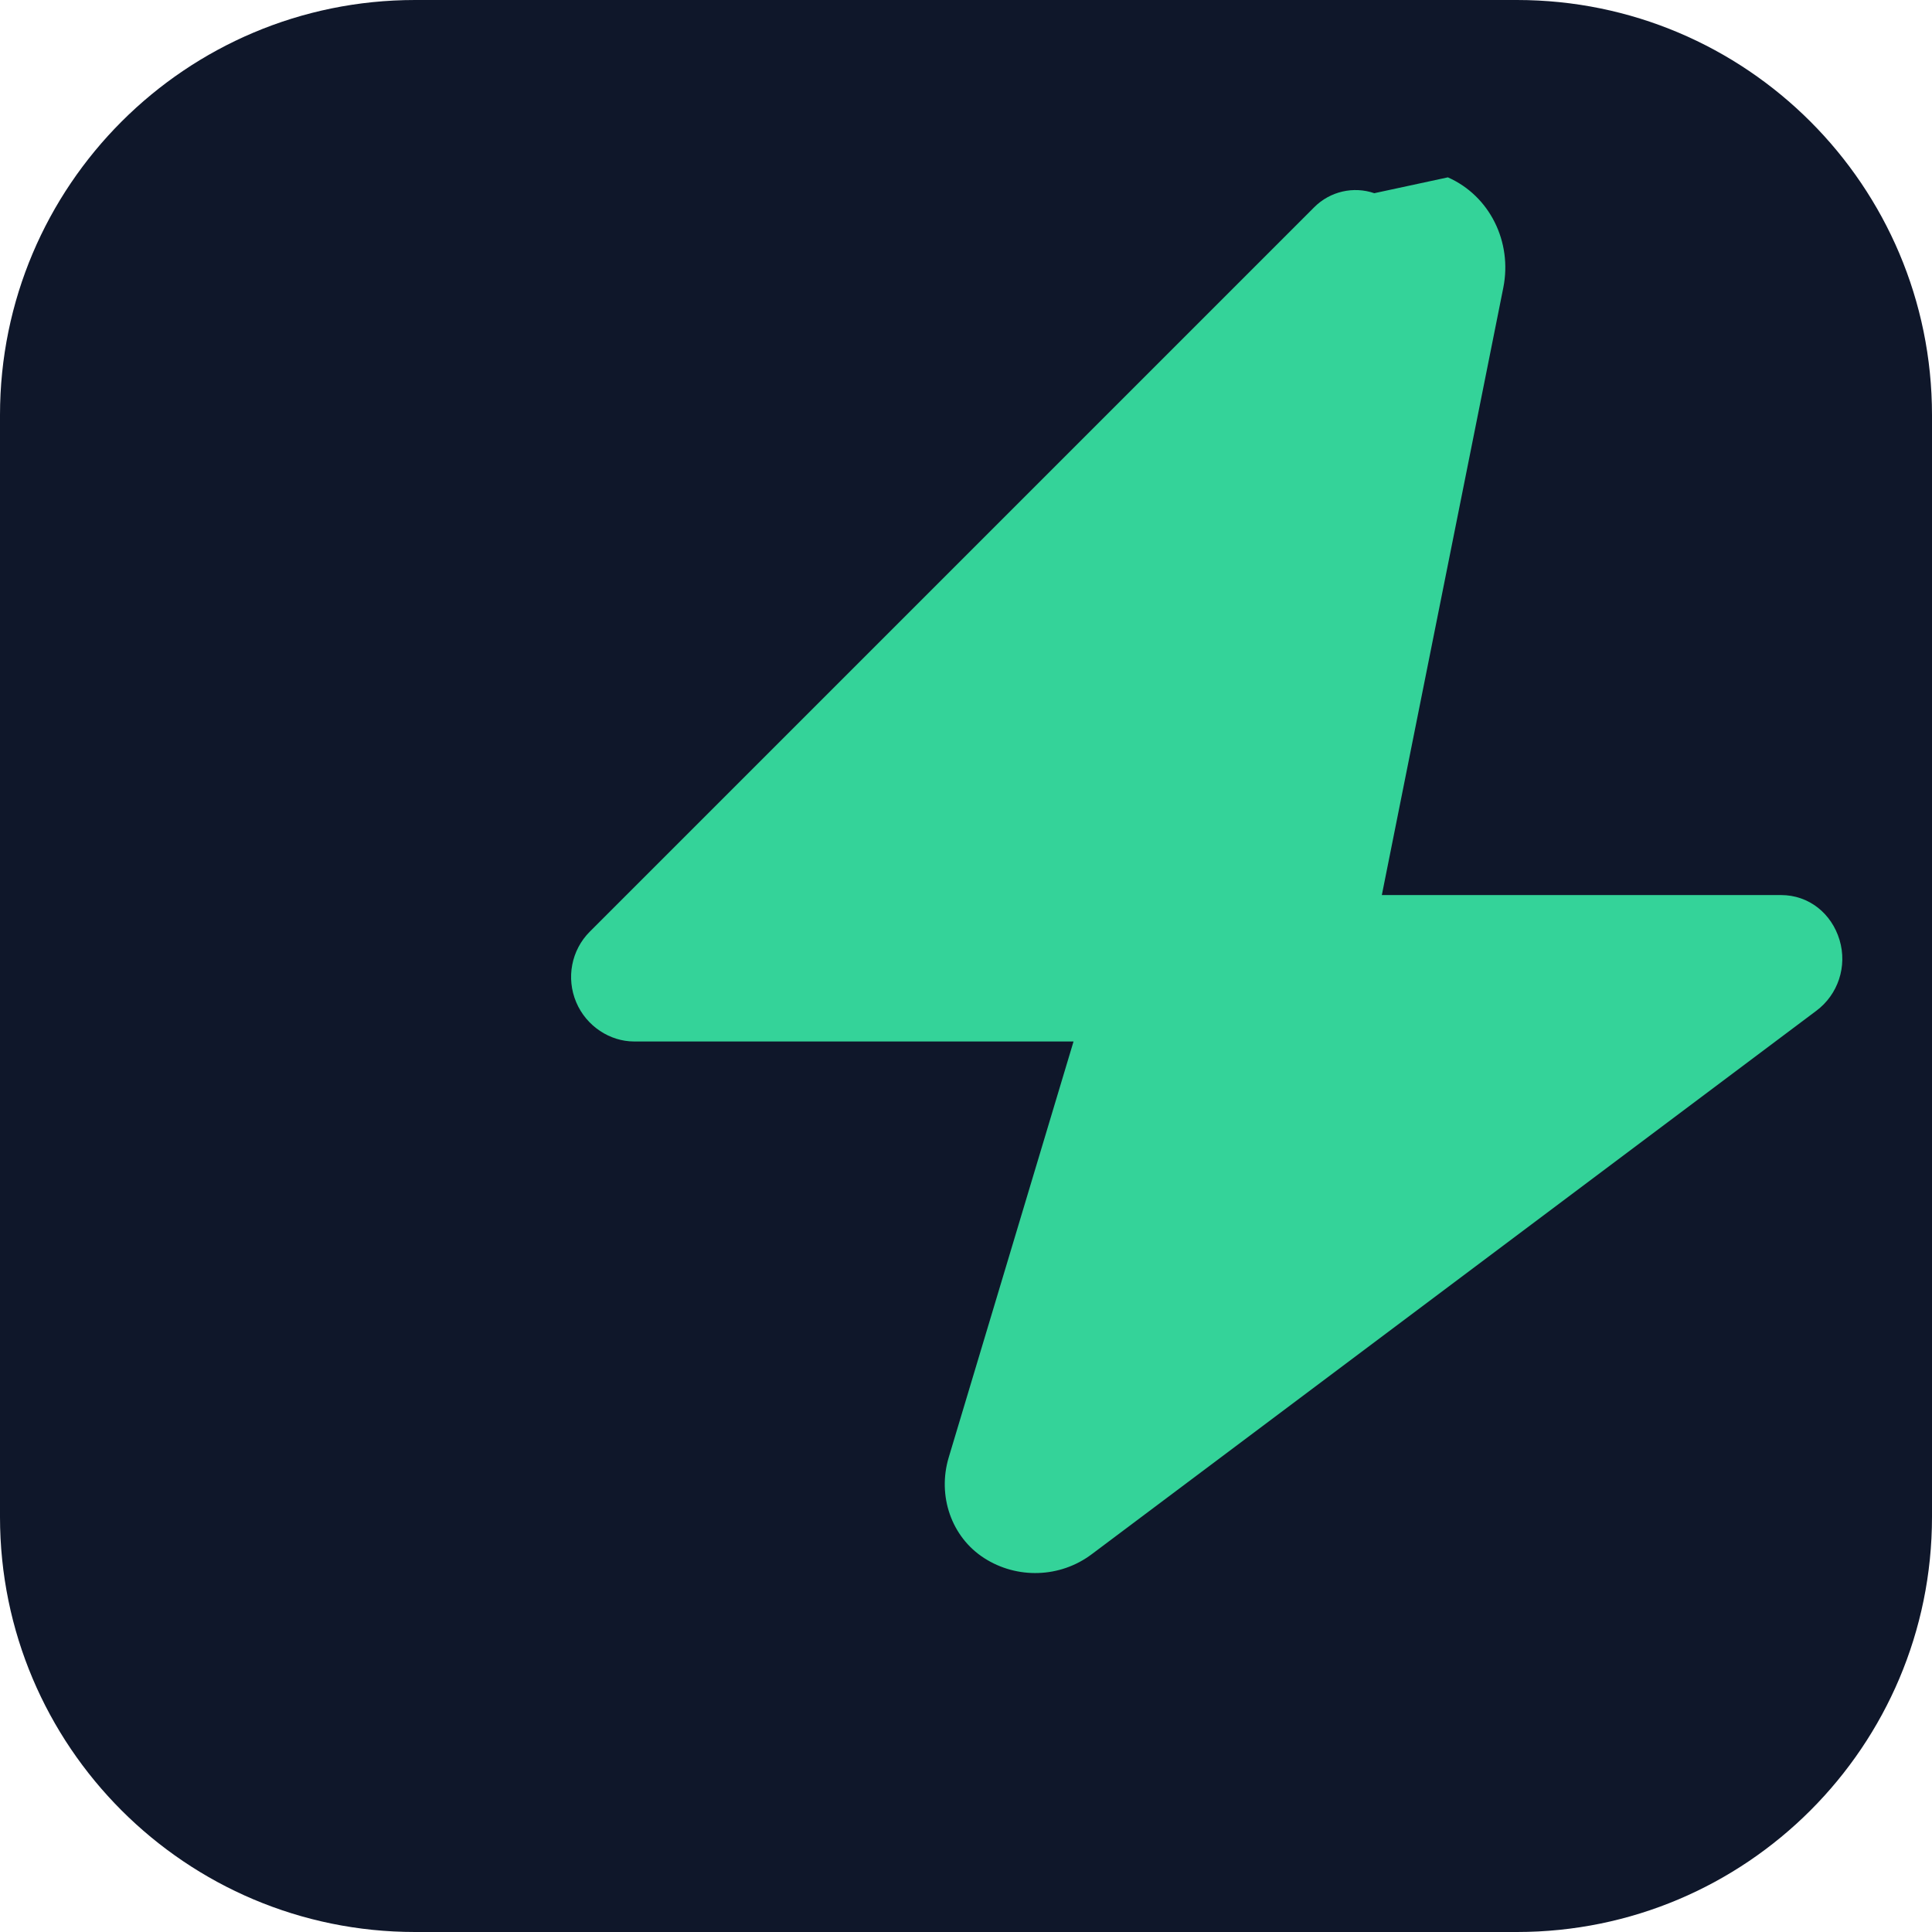
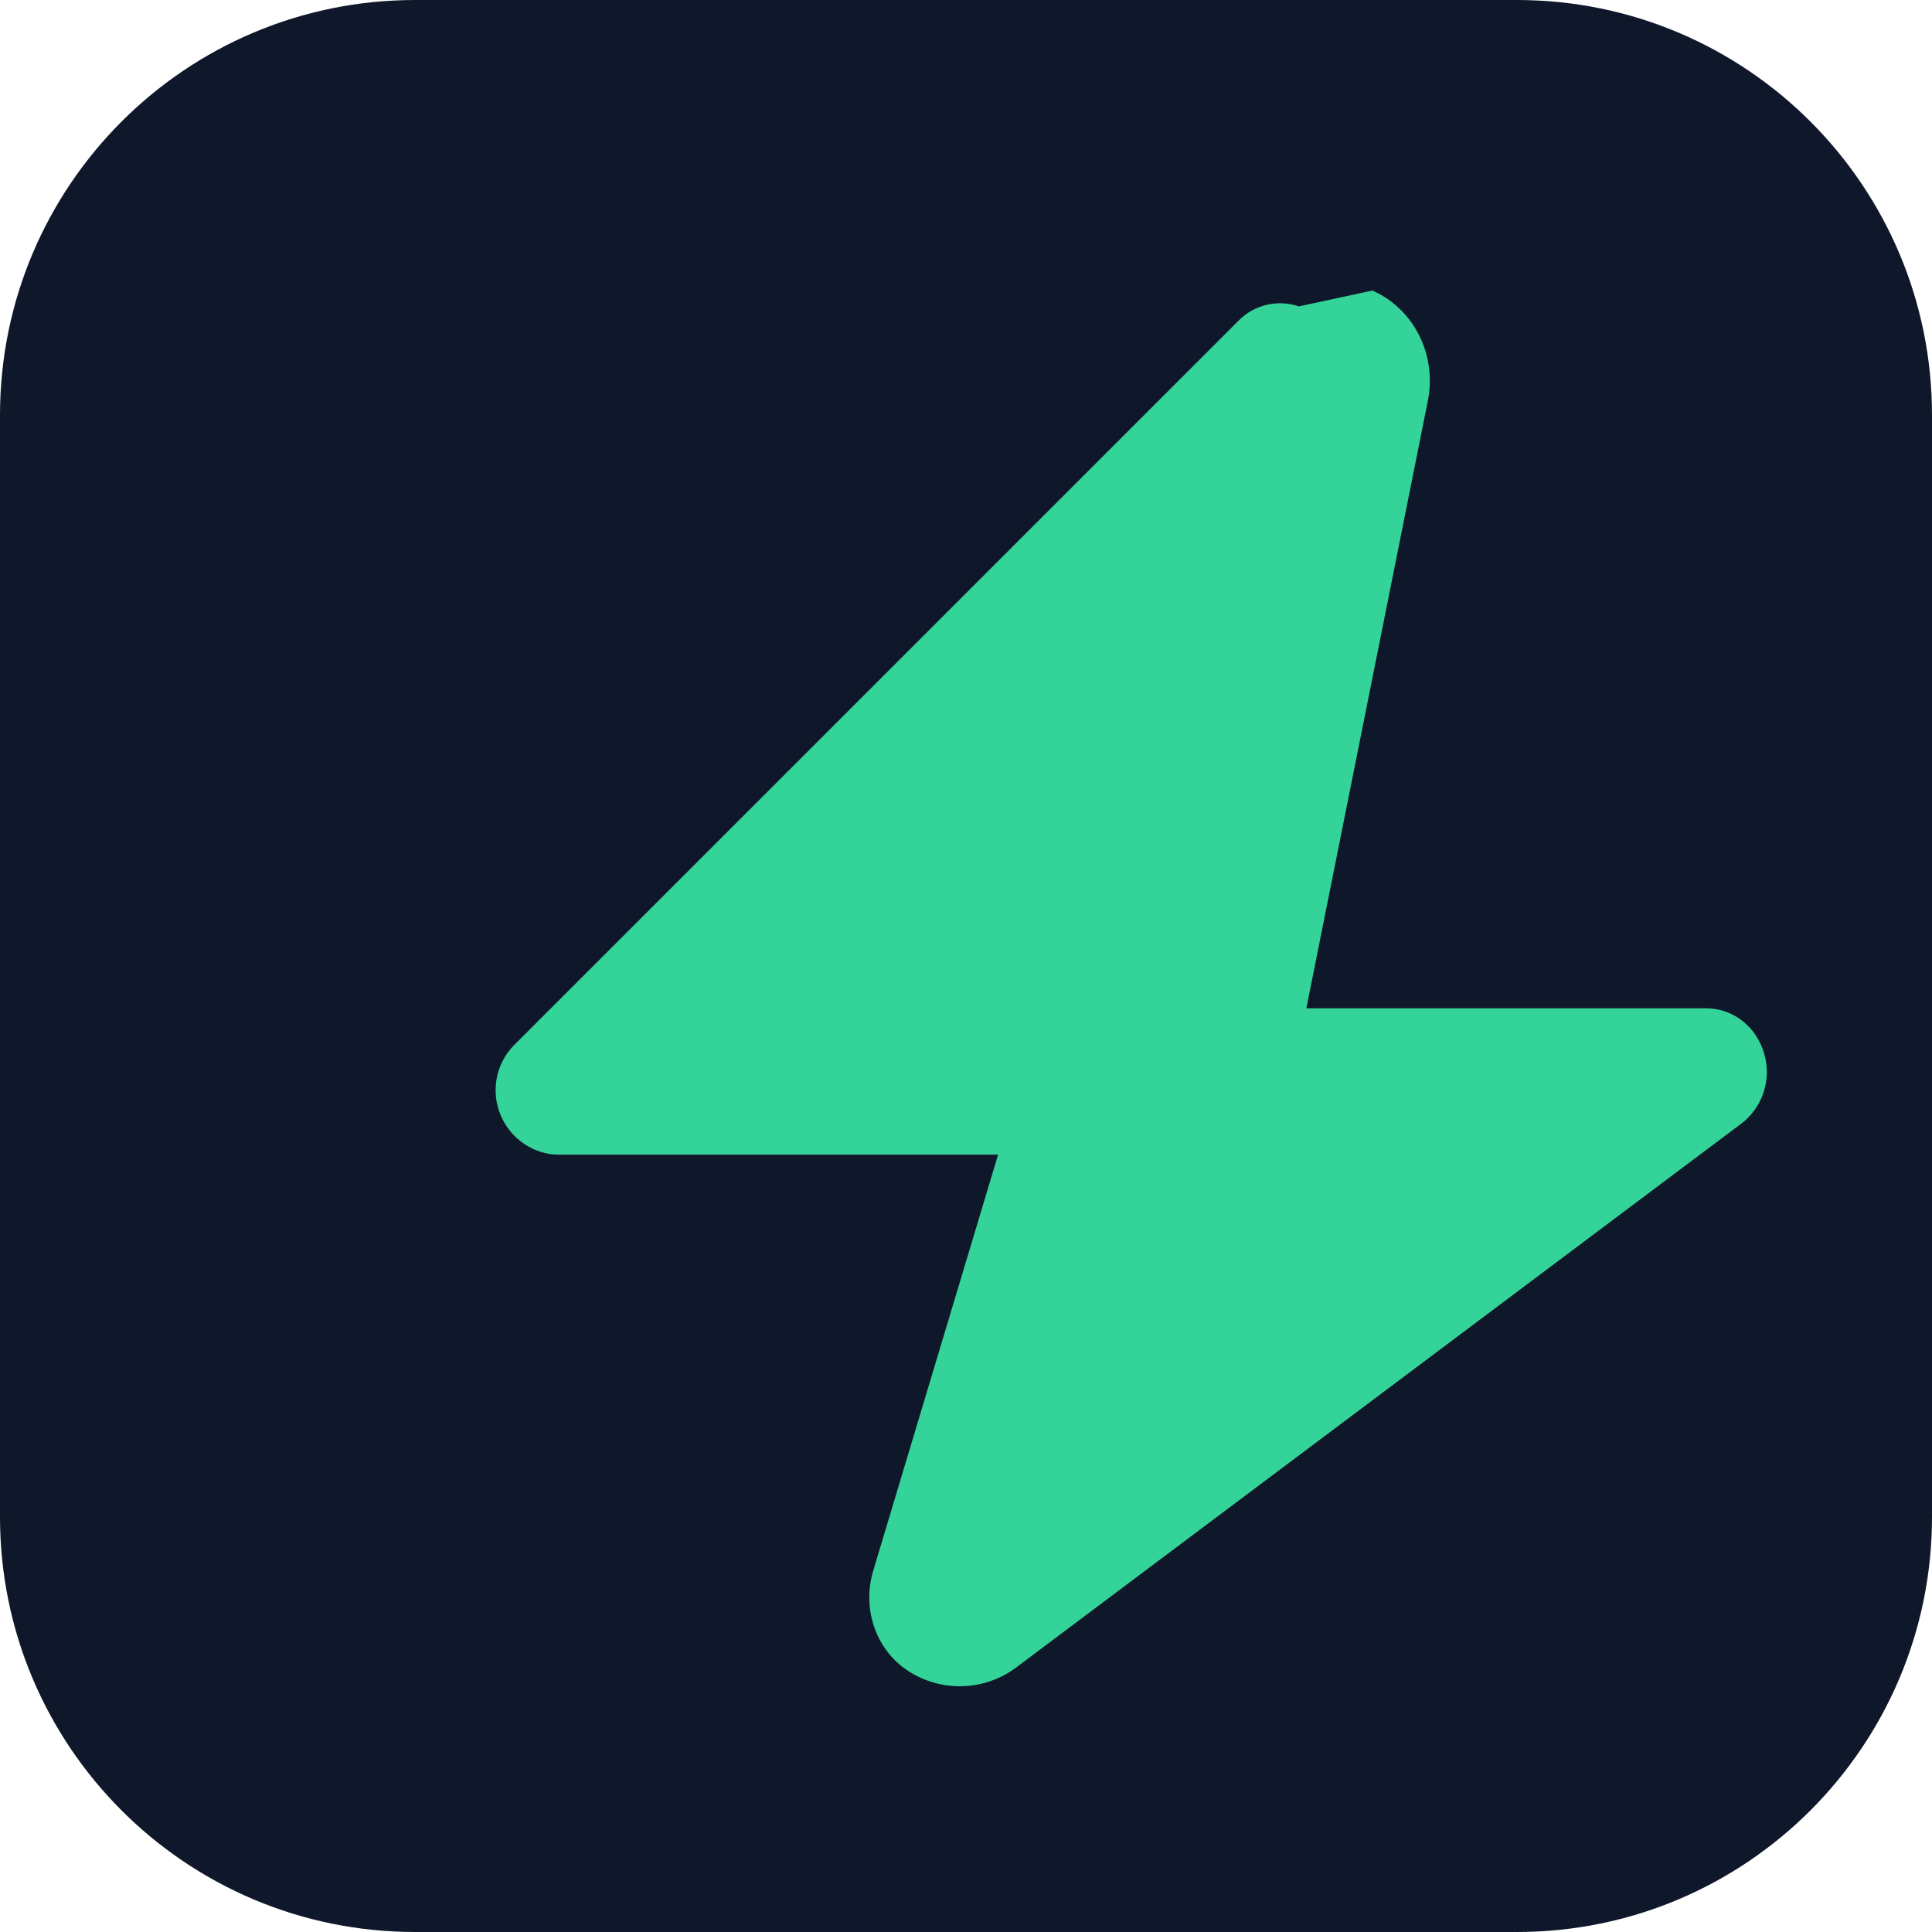
<svg xmlns="http://www.w3.org/2000/svg" viewBox="0 0 512 512">
  <rect width="512" height="512" rx="110" fill="#0f172a" />
-   <g transform="translate(70, 50) scale(1)">
+   <g transform="translate(50, 80) scale(1)">
    <path fill="#34d399" d="M294.2 1.2c-5.5-1.9-11.7-.5-15.9 3.7l-192 192c-4.9 4.9-6.3 12.3-3.6 18.7s9 10.4 15.3 10.4h116.5l-33.1 110.3c-3 10.1 .7 21 9.4 26.6s20.1 5.3 28.5-1l192-144c5.8-4.3 8.3-11.8 6.2-18.8s-8.1-11.9-15.5-11.9H296.2l32.2-161c2.4-12.1-3.6-24.3-14.7-29.2z" />
  </g>
</svg>
